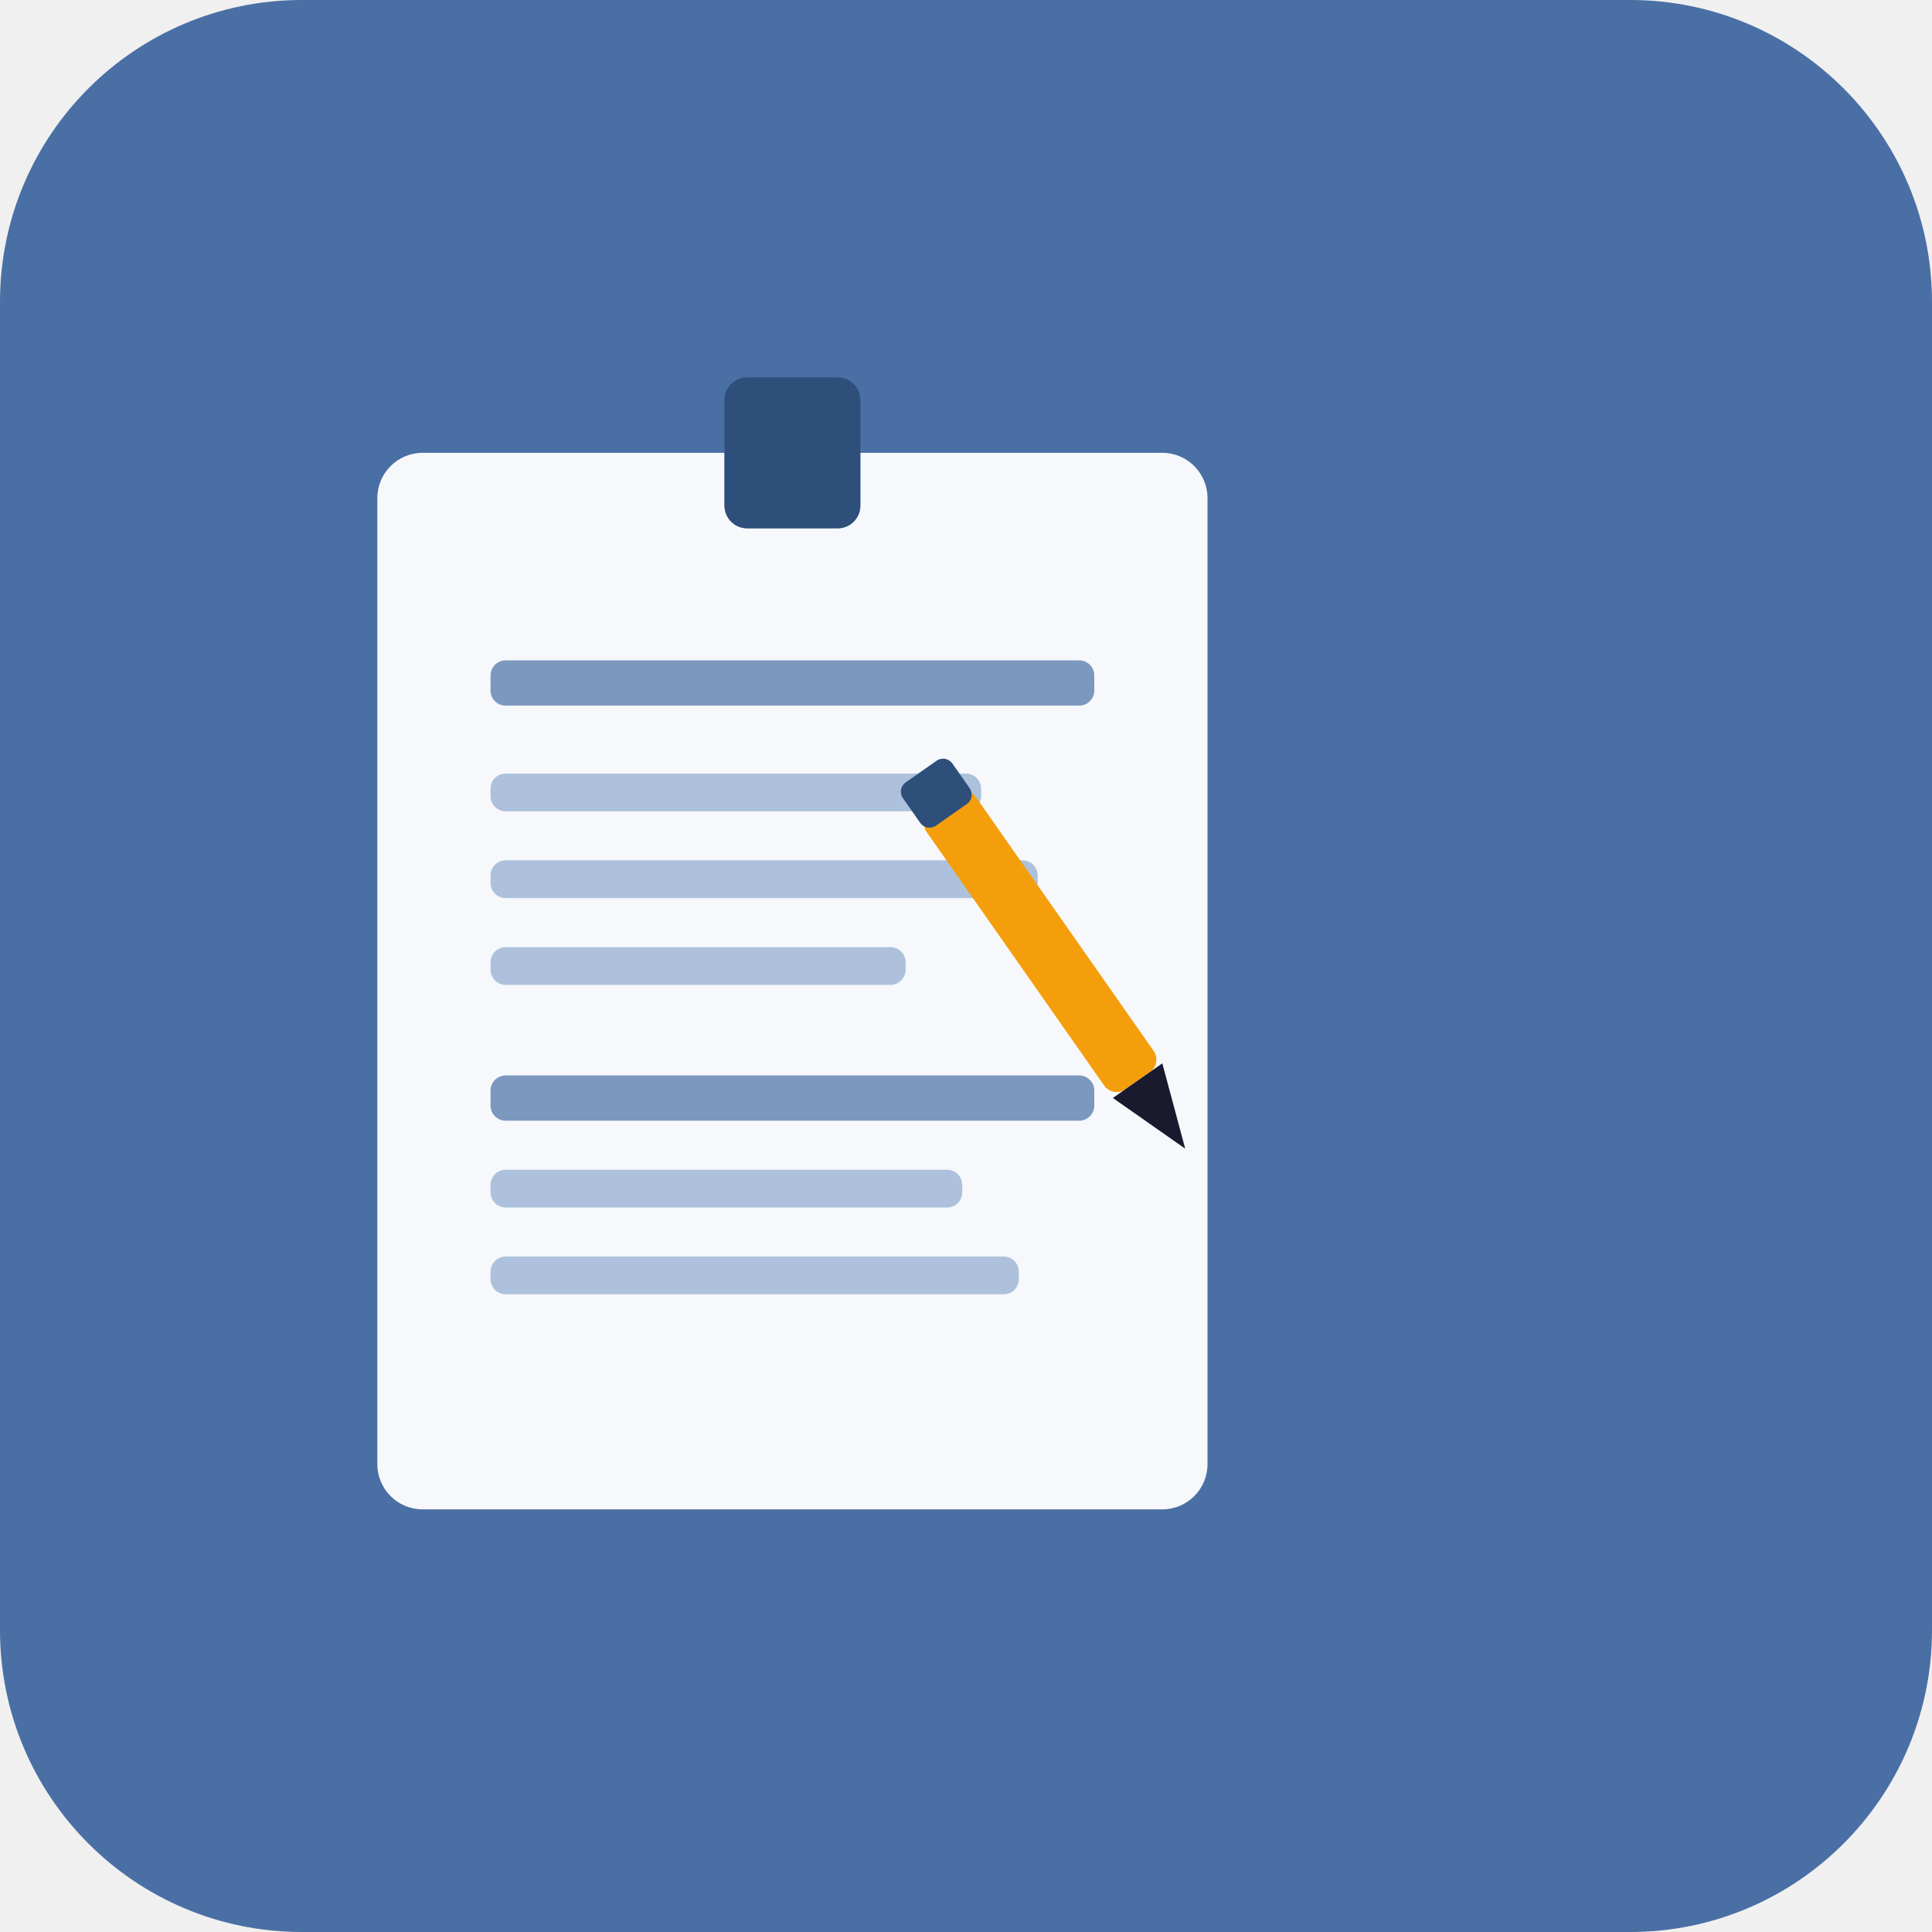
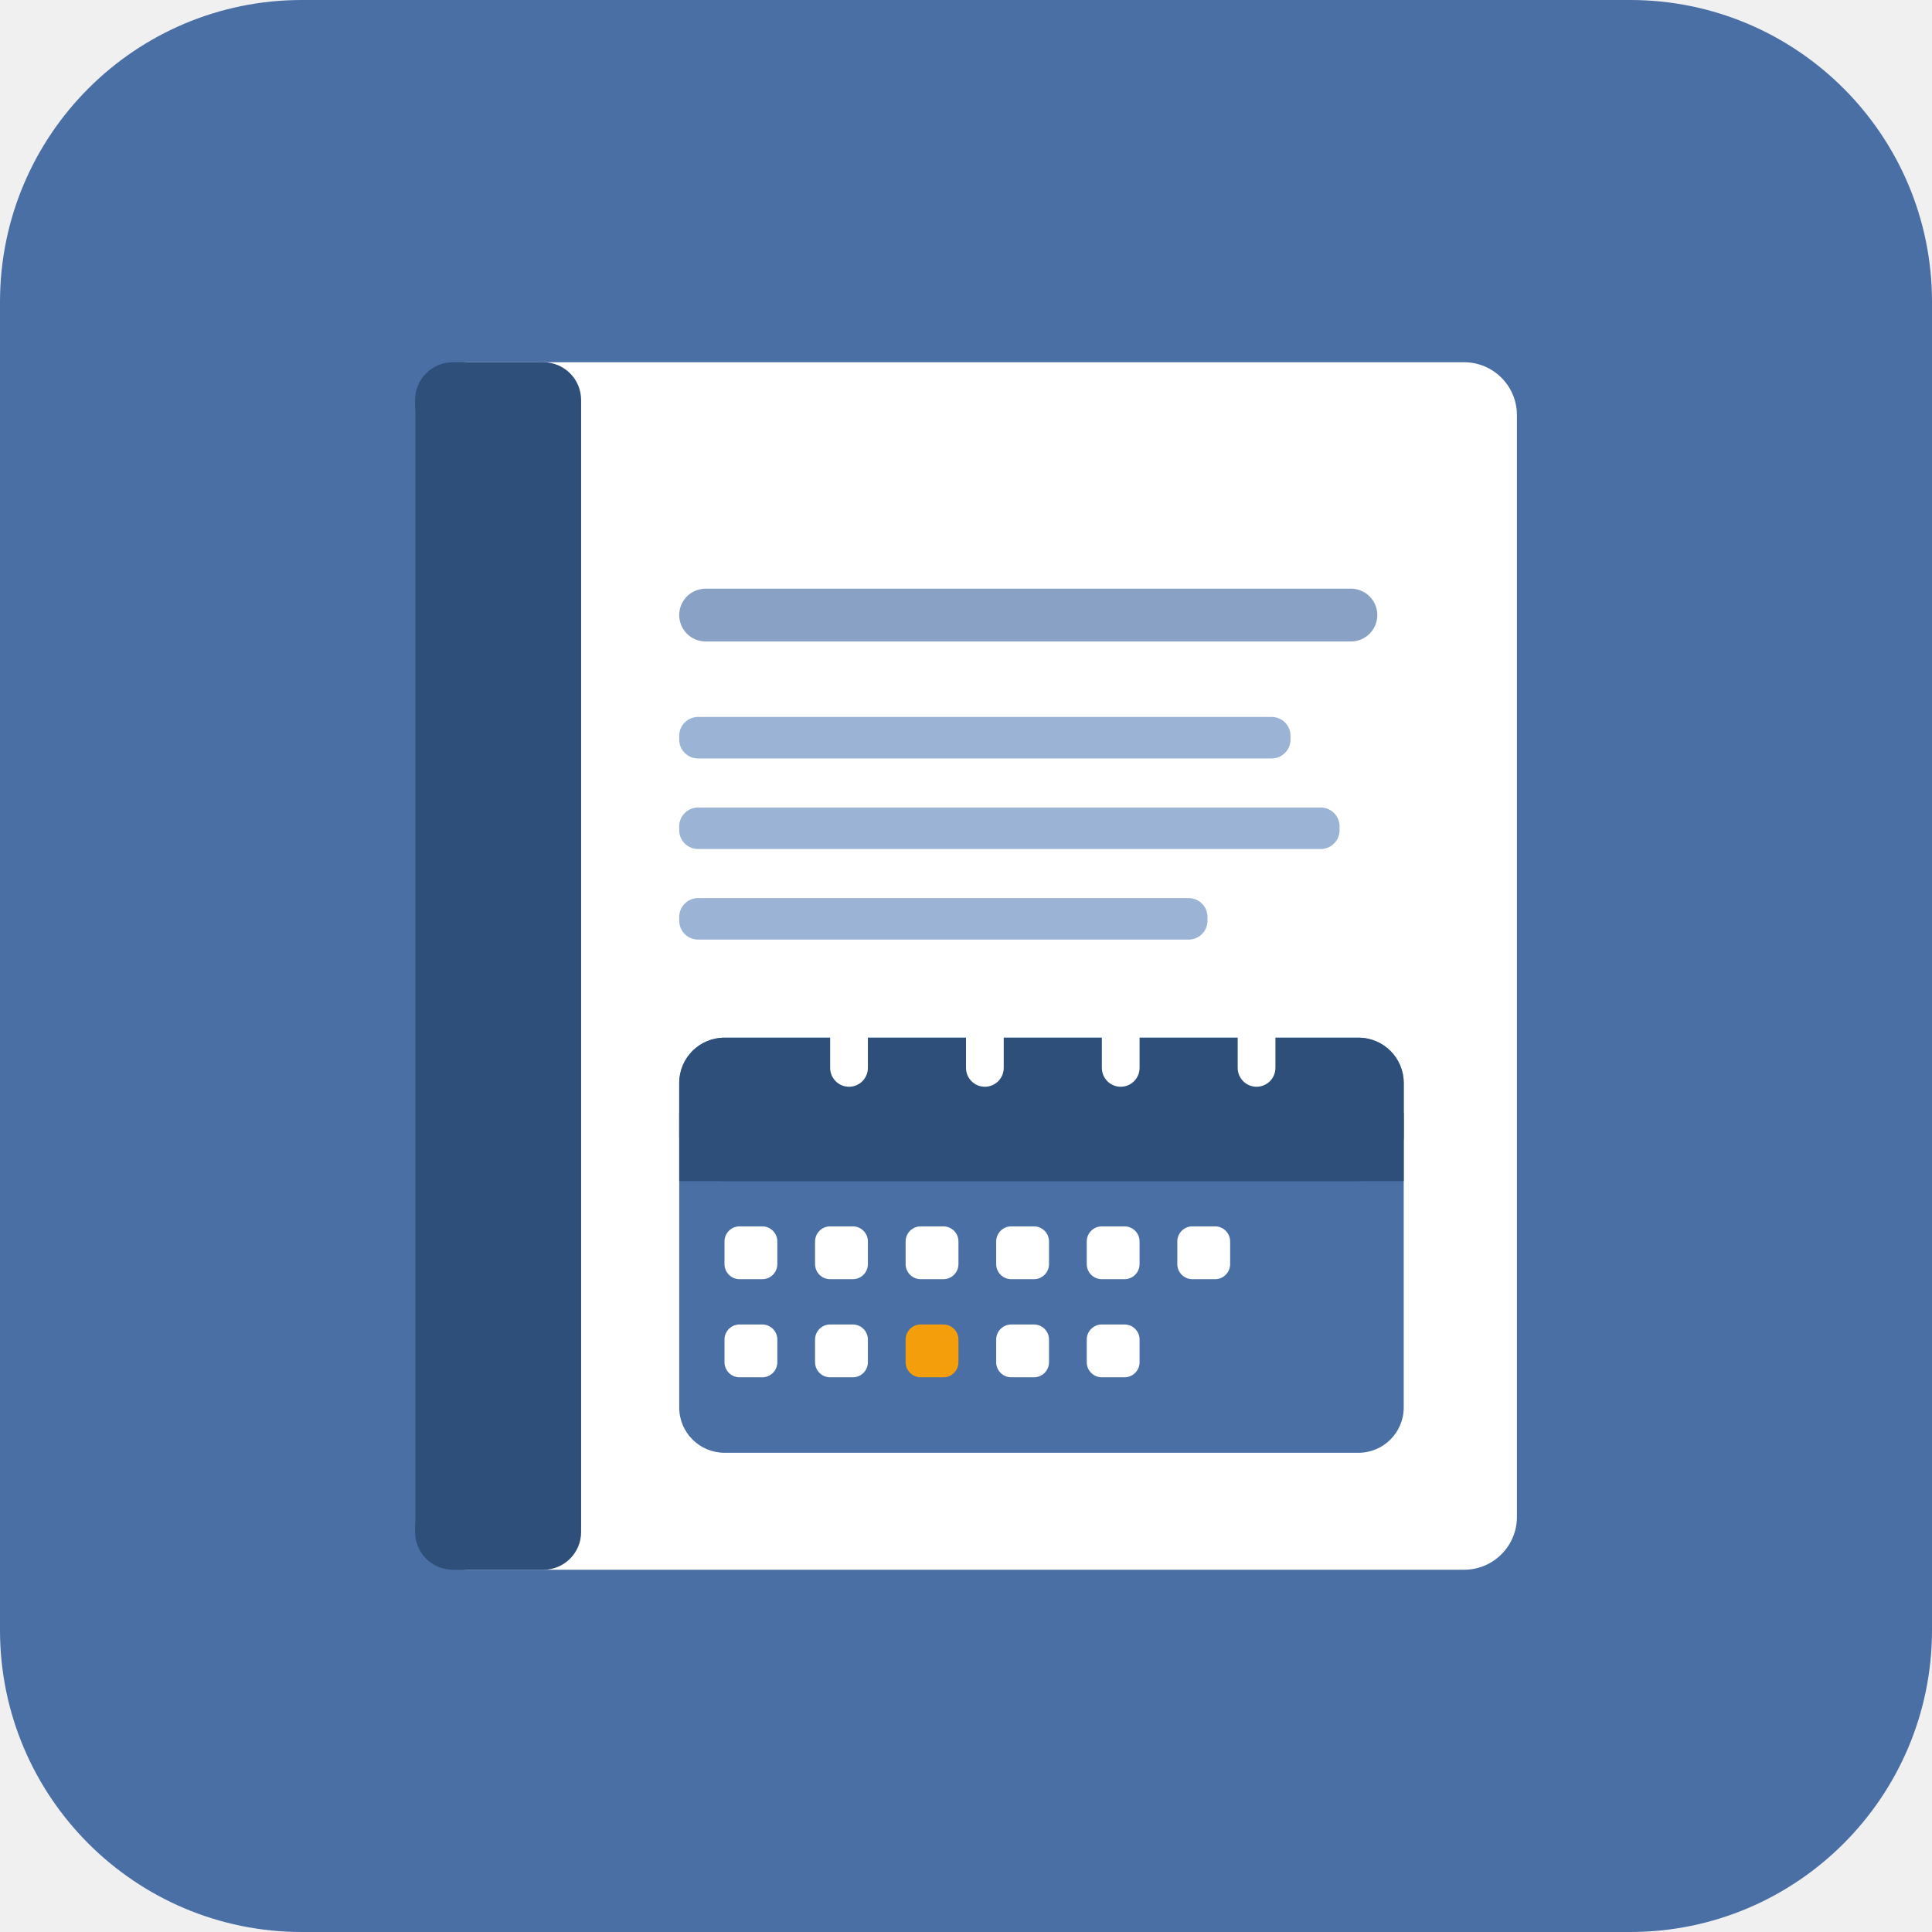
- <svg xmlns="http://www.w3.org/2000/svg" viewBox="0 0 512 512" width="512" height="512">
+ <svg xmlns="http://www.w3.org/2000/svg" viewBox="0 0 512 512">
  <rect width="512" height="512" rx="80" fill="#4A6FA5" />
-   <rect x="100" y="120" width="220" height="280" rx="12" fill="#ffffff" opacity="0.95" />
-   <rect x="192" y="100" width="36" height="40" rx="6" fill="#4A6FA5" />
-   <rect x="192" y="100" width="36" height="40" rx="6" fill="#2d4f7a" />
-   <rect x="130" y="175" width="160" height="12" rx="4" fill="#4A6FA5" opacity="0.7" />
-   <rect x="130" y="205" width="130" height="10" rx="4" fill="#9bb3d4" opacity="0.8" />
-   <rect x="130" y="228" width="145" height="10" rx="4" fill="#9bb3d4" opacity="0.8" />
-   <rect x="130" y="251" width="110" height="10" rx="4" fill="#9bb3d4" opacity="0.8" />
-   <rect x="130" y="285" width="160" height="12" rx="4" fill="#4A6FA5" opacity="0.7" />
-   <rect x="130" y="310" width="125" height="10" rx="4" fill="#9bb3d4" opacity="0.8" />
-   <rect x="130" y="333" width="140" height="10" rx="4" fill="#9bb3d4" opacity="0.8" />
-   <g transform="translate(290,270) rotate(-35)">
-     <rect x="-8" y="-70" width="16" height="90" rx="4" fill="#F59E0B" />
-     <polygon points="-8,20 8,20 0,42" fill="#1A1A2E" />
-     <rect x="-8" y="-80" width="16" height="14" rx="3" fill="#2d4f7a" />
-   </g>
+   <rect x="110" y="96" width="292" height="320" rx="14" fill="#ffffff" />
+   <rect x="110" y="96" width="44" height="320" rx="10" fill="#2d4f7a" />
+   <rect x="180" y="156" width="185" height="14" rx="7" fill="#4A6FA5" opacity="0.65" />
+   <rect x="180" y="190" width="162" height="11" rx="5" fill="#9bb3d4" />
+   <rect x="180" y="214" width="175" height="11" rx="5" fill="#9bb3d4" />
+   <rect x="180" y="238" width="140" height="11" rx="5" fill="#9bb3d4" />
+   <rect x="180" y="275" width="192" height="110" rx="12" fill="#4A6FA5" />
+   <rect x="180" y="275" width="192" height="38" rx="12" fill="#2d4f7a" />
+   <rect x="180" y="295" width="192" height="18" fill="#2d4f7a" />
+   <rect x="220" y="262" width="10" height="26" rx="5" fill="#ffffff" />
+   <rect x="256" y="262" width="10" height="26" rx="5" fill="#ffffff" />
+   <rect x="292" y="262" width="10" height="26" rx="5" fill="#ffffff" />
+   <rect x="328" y="262" width="10" height="26" rx="5" fill="#ffffff" />
+   <rect x="192" y="325" width="14" height="14" rx="4" fill="#ffffff" />
+   <rect x="216" y="325" width="14" height="14" rx="4" fill="#ffffff" />
+   <rect x="240" y="325" width="14" height="14" rx="4" fill="#ffffff" />
+   <rect x="264" y="325" width="14" height="14" rx="4" fill="#ffffff" />
+   <rect x="288" y="325" width="14" height="14" rx="4" fill="#ffffff" />
+   <rect x="312" y="325" width="14" height="14" rx="4" fill="#ffffff" />
+   <rect x="192" y="351" width="14" height="14" rx="4" fill="#ffffff" />
+   <rect x="216" y="351" width="14" height="14" rx="4" fill="#ffffff" />
+   <rect x="240" y="351" width="14" height="14" rx="4" fill="#F59E0B" />
+   <rect x="264" y="351" width="14" height="14" rx="4" fill="#ffffff" />
+   <rect x="288" y="351" width="14" height="14" rx="4" fill="#ffffff" />
</svg>
